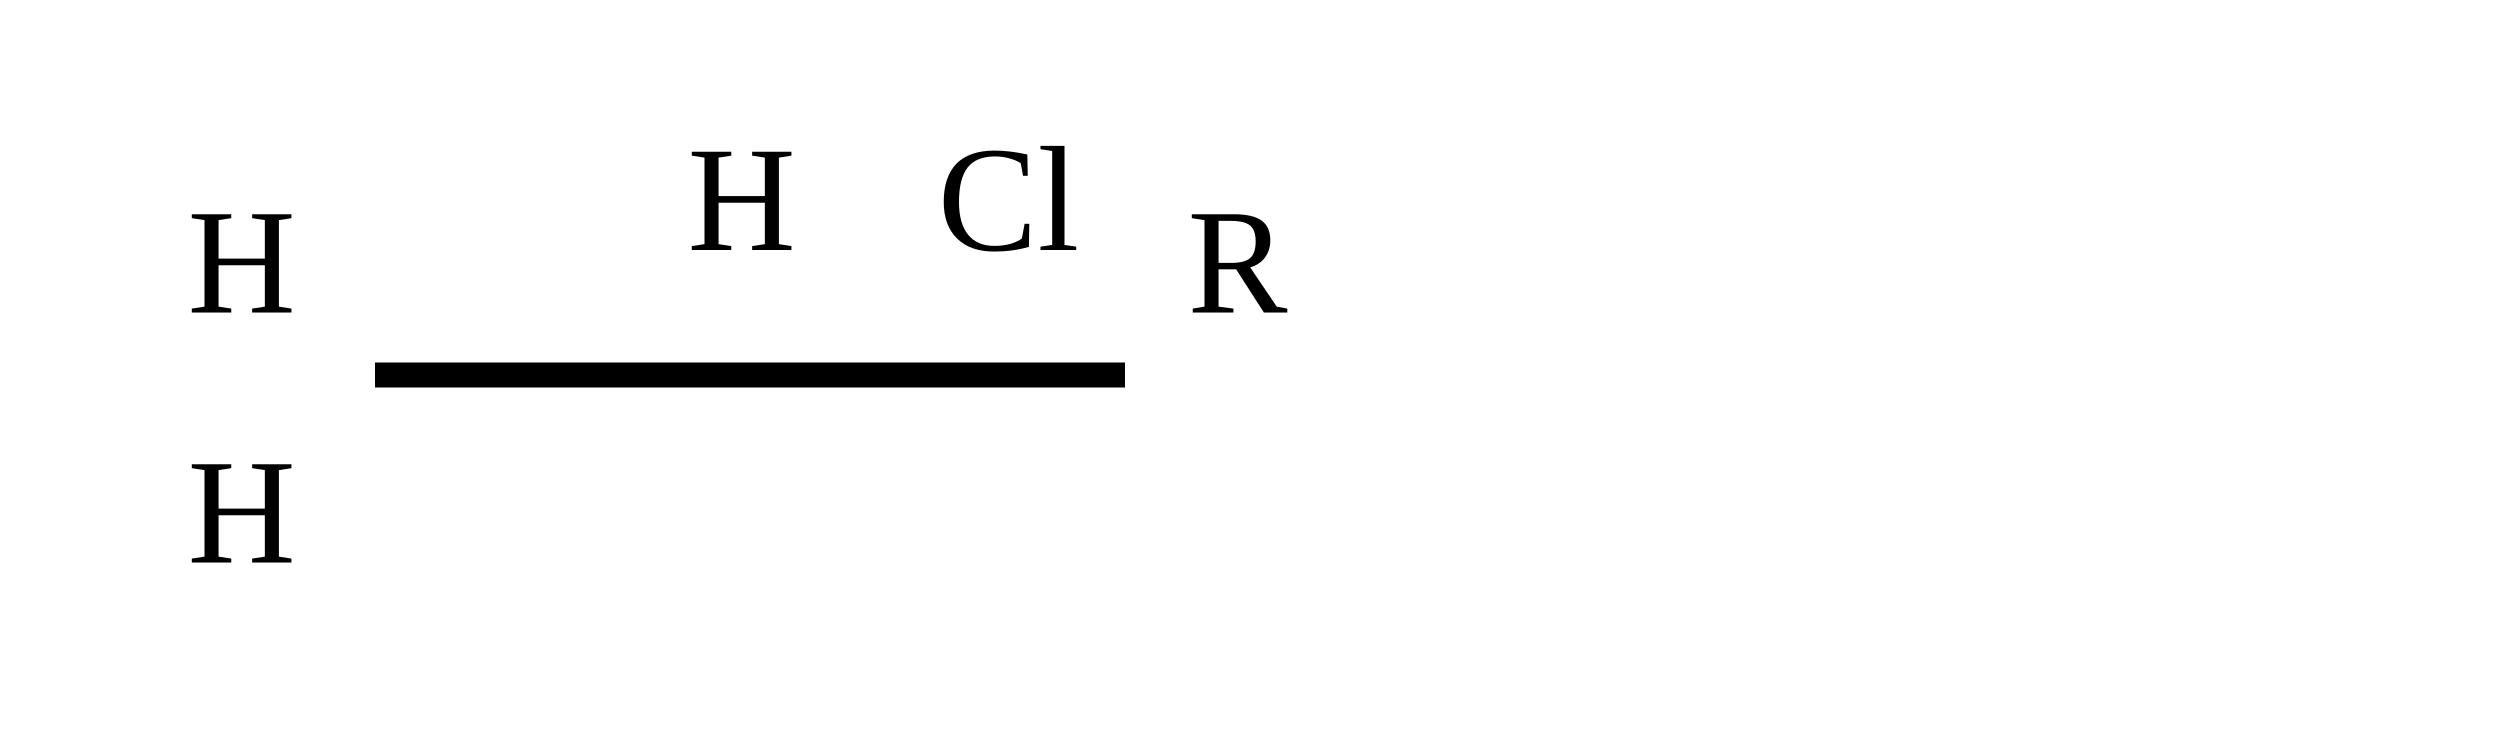
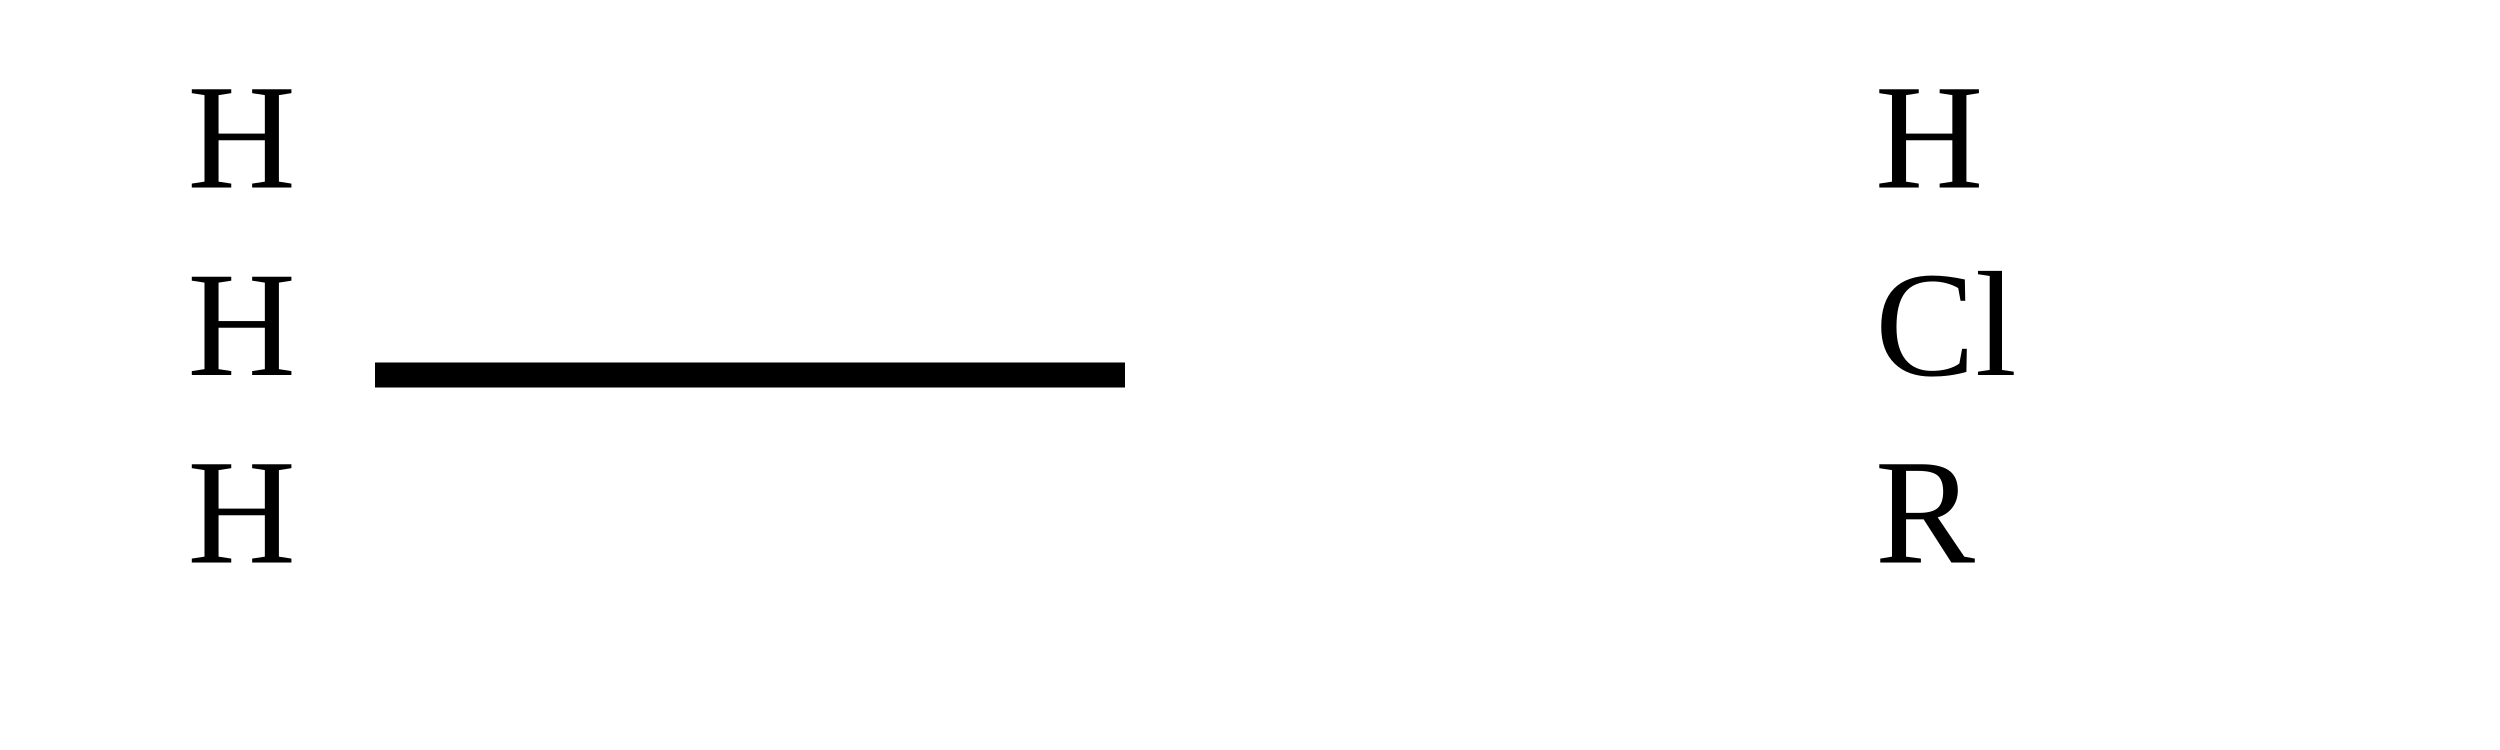
<svg xmlns="http://www.w3.org/2000/svg" width="200" height="60">
  <line x1="30" y1="30" x2="90" y2="30" stroke="black" stroke-width="2" />
-   <text x="15" y="25" font-size="12">H</text>
+   <text x="15" y="15" font-size="12">H</text>
+   <text x="15" y="30" font-size="12">H</text>
  <text x="15" y="45" font-size="12">H</text>
-   <text x="55" y="20" font-size="12">H</text>
-   <text x="75" y="20" font-size="12">Cl</text>
-   <text x="95" y="25" font-size="12">R</text>
+   <text x="150" y="15" font-size="12">H</text>
+   <text x="150" y="30" font-size="12">Cl</text>
+   <text x="150" y="45" font-size="12">R</text>
</svg>
